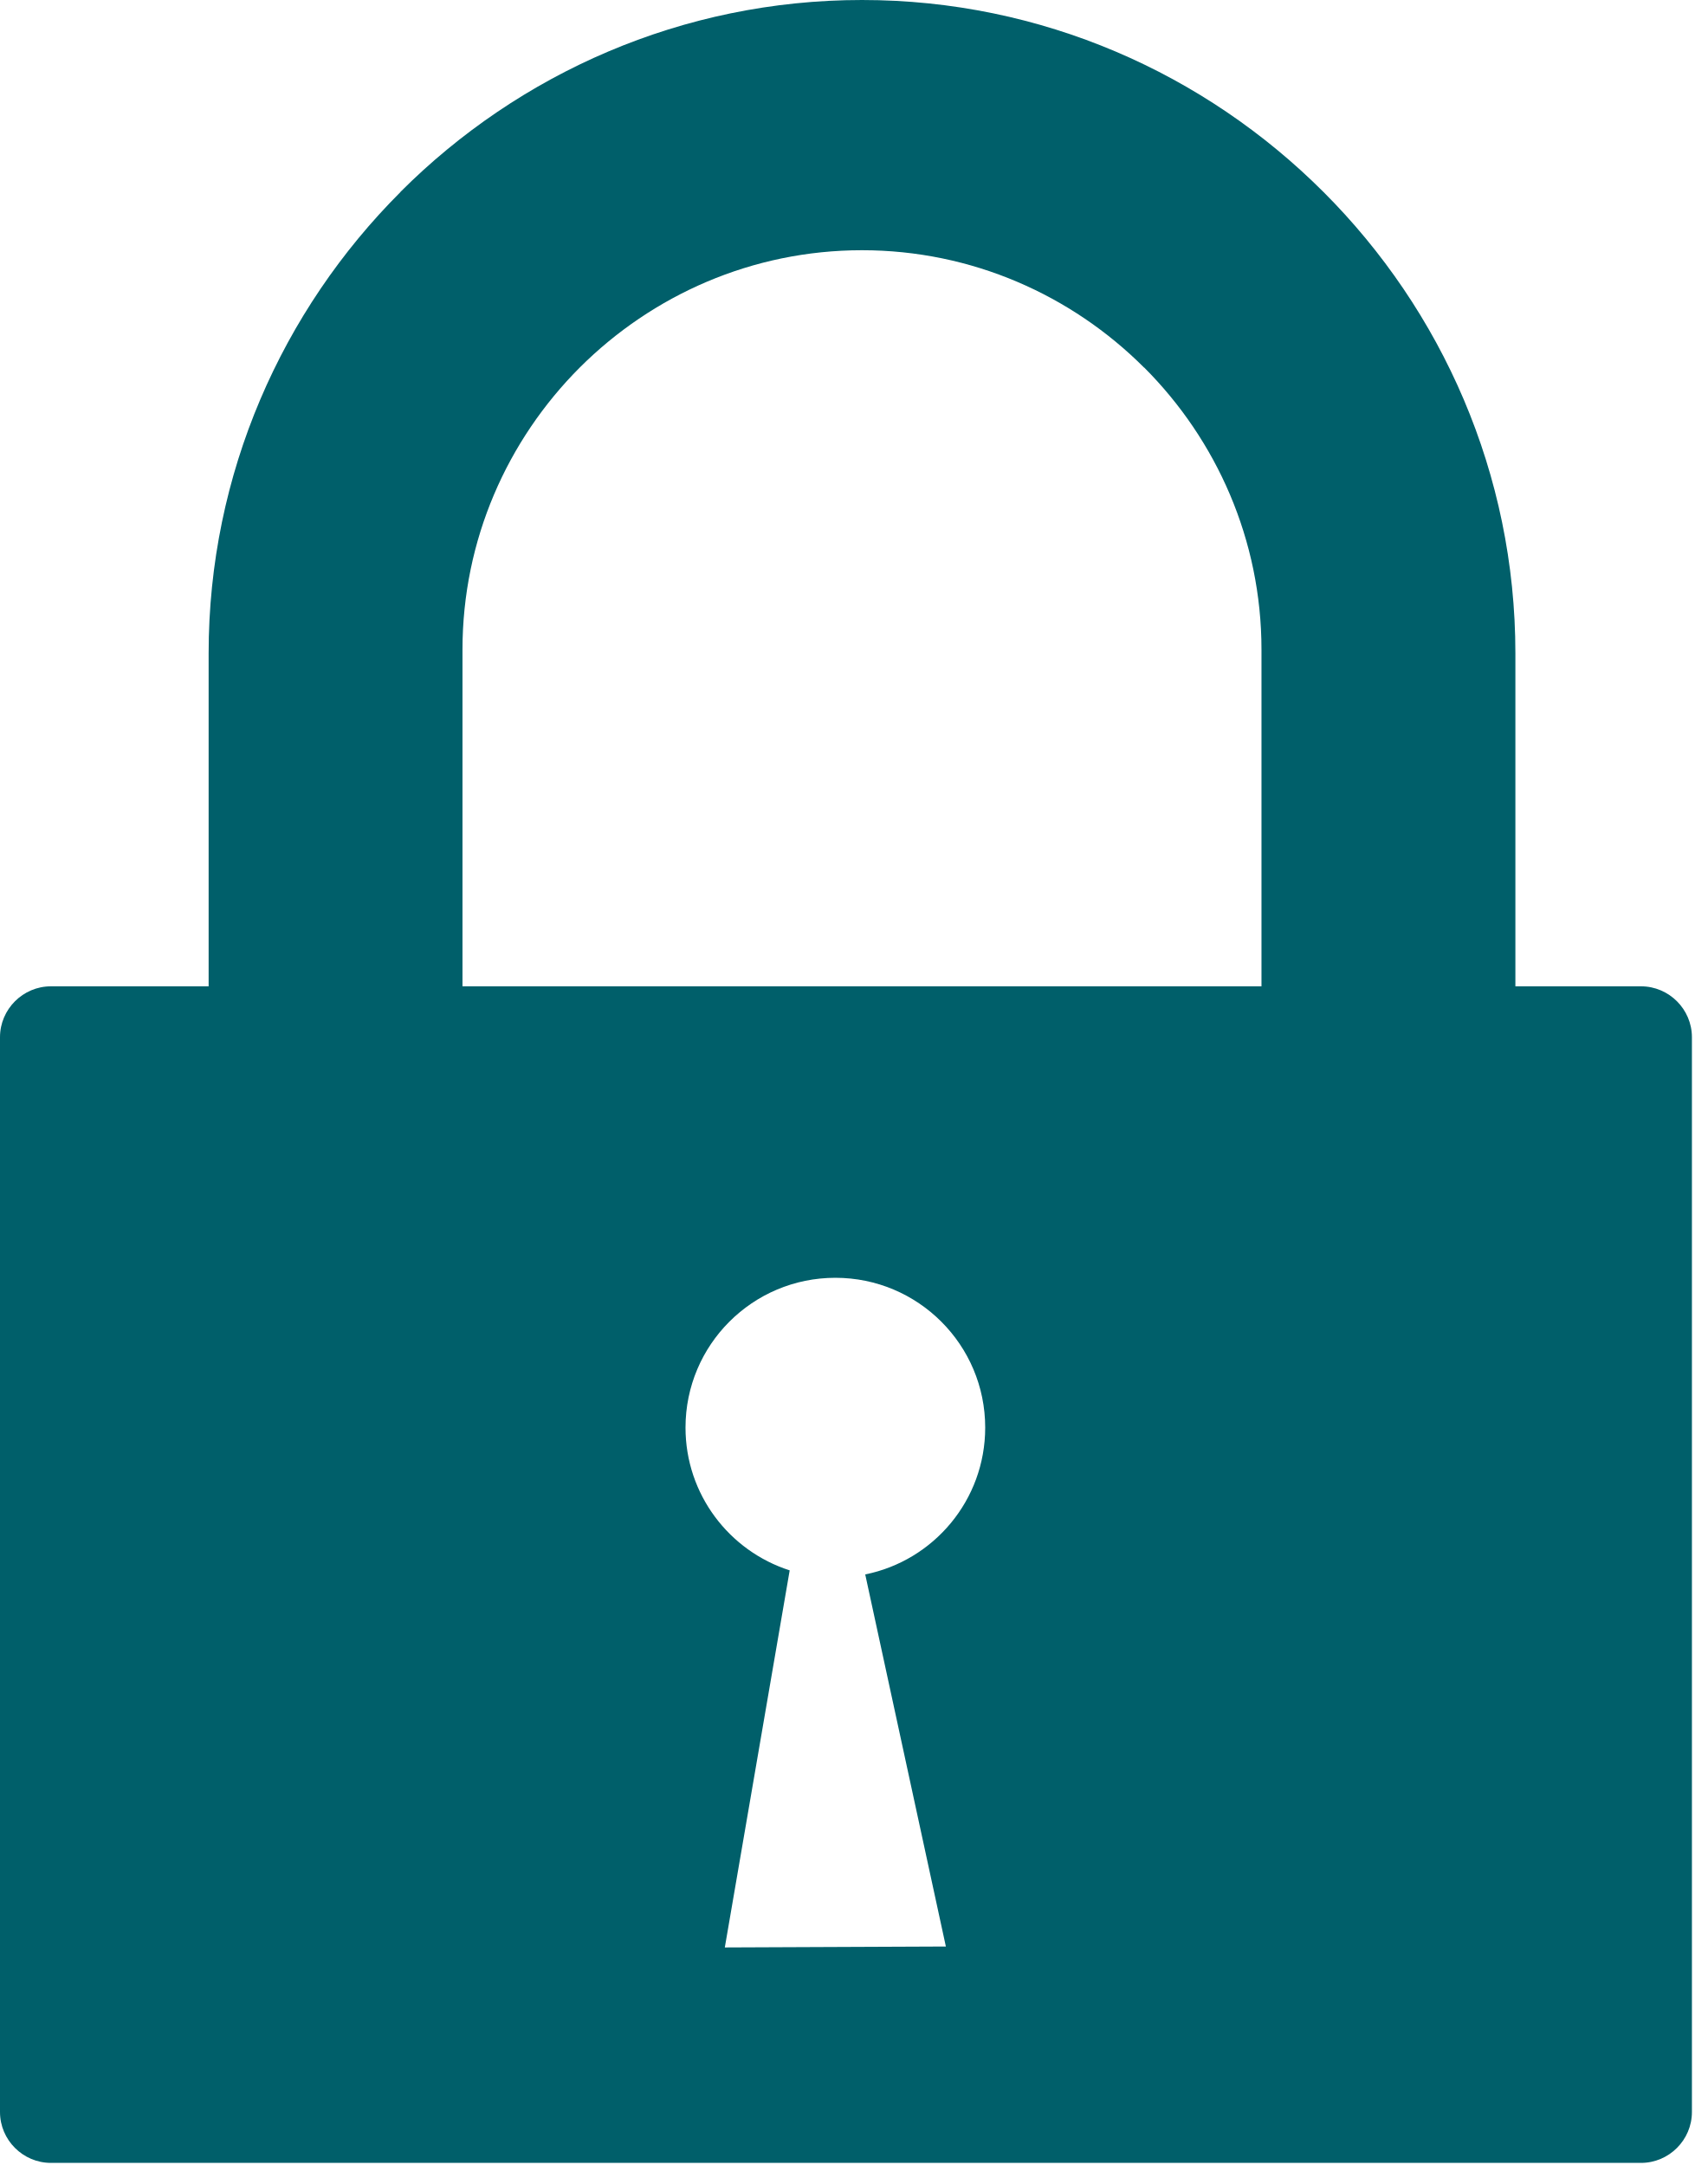
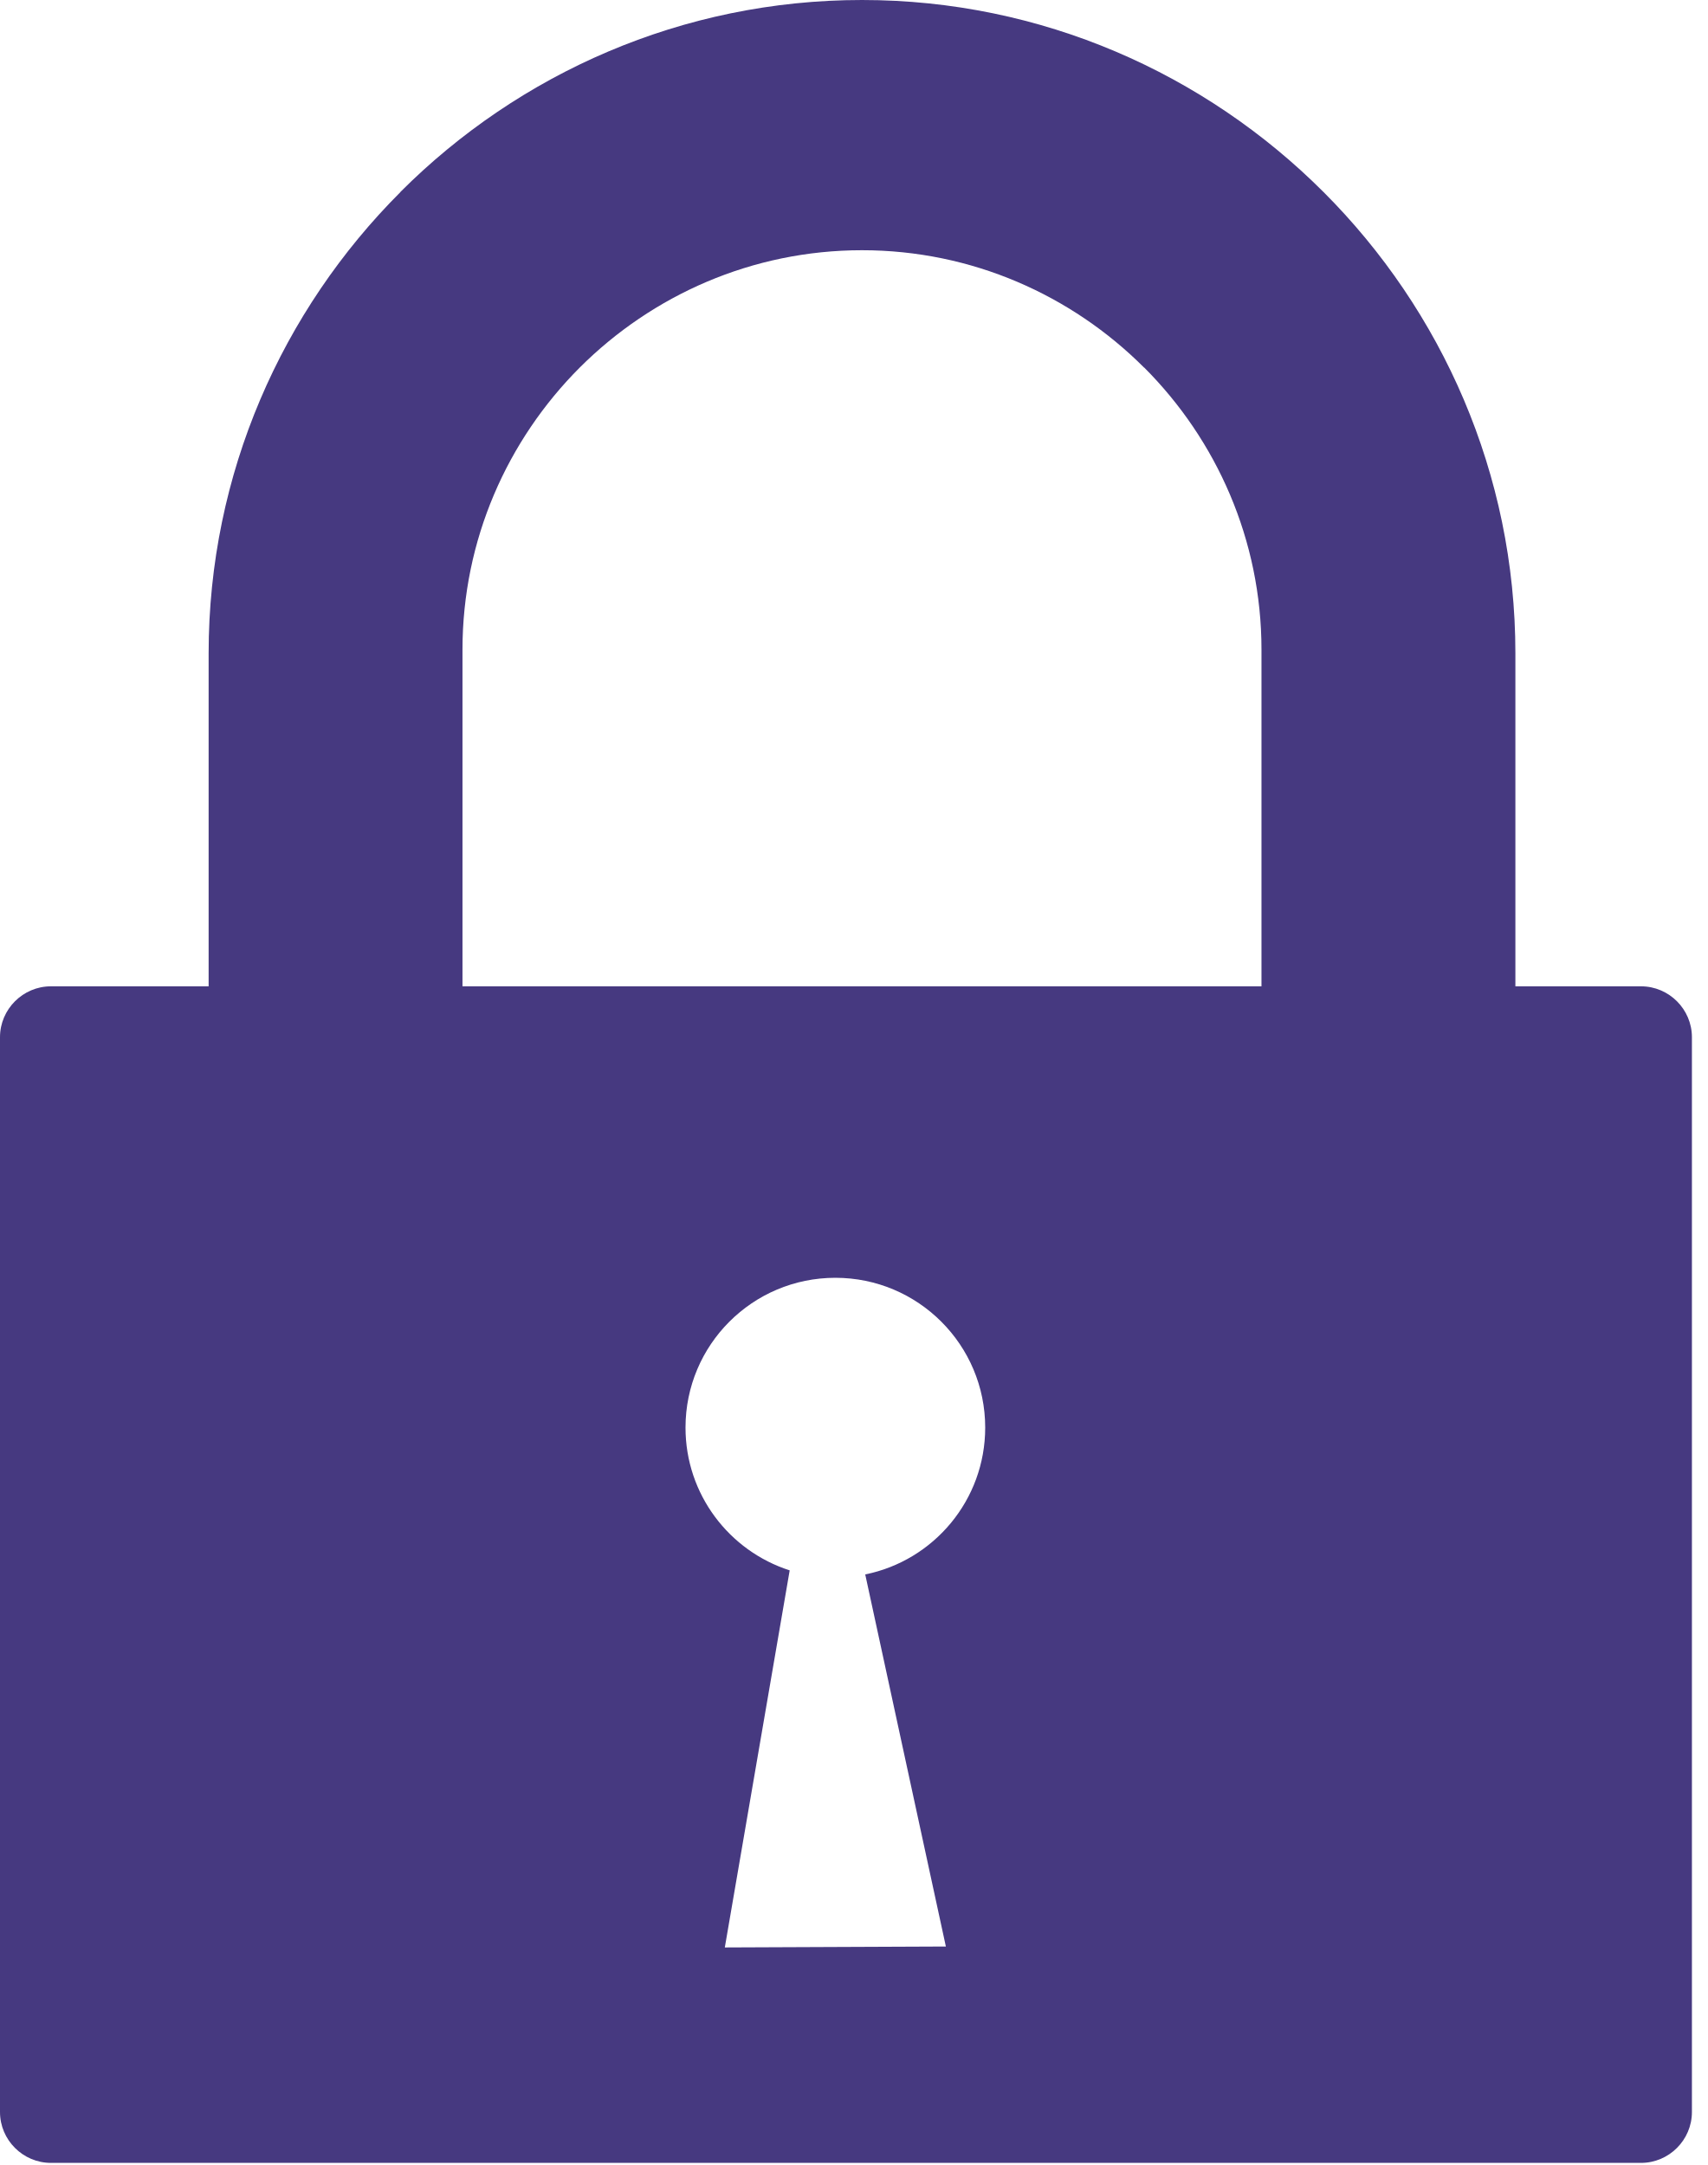
<svg xmlns="http://www.w3.org/2000/svg" width="97" height="123" viewBox="0 0 97 123" fill="none">
-   <path fill-rule="evenodd" clip-rule="evenodd" d="M2.892 56.036H11.851V54.961V37.117C11.851 26.912 16.028 17.633 22.749 10.91V10.901C29.473 4.177 38.754 0 48.966 0C59.17 0 68.449 4.177 75.173 10.901L75.183 10.91C81.904 17.633 86.081 26.912 86.081 37.117V54.961V56.036H93.217C94.807 56.036 96.109 57.338 96.109 58.927V119.989C96.109 121.578 94.807 122.88 93.217 122.88H2.892C1.302 122.88 0 121.578 0 119.989V58.927C0 57.338 1.302 56.036 2.892 56.036ZM26.271 56.036H71.658V54.961V36.911C71.658 30.671 69.104 24.994 64.996 20.881L64.991 20.885C60.88 16.771 55.204 14.216 48.966 14.216C42.725 14.216 37.049 16.77 32.933 20.881C28.824 24.994 26.271 30.671 26.271 36.911V54.962V56.036ZM49.149 89.448L53.73 110.587L41.173 110.64L44.858 89.217C41.427 88.117 38.94 84.902 38.94 81.106C38.94 76.405 42.75 72.595 47.453 72.595C52.151 72.595 55.964 76.405 55.964 81.106C55.964 85.226 53.036 88.663 49.149 89.448Z" fill="#005F6AFF" />
+   <path fill-rule="evenodd" clip-rule="evenodd" d="M2.892 56.036H11.851V54.961V37.117C11.851 26.912 16.028 17.633 22.749 10.91V10.901C29.473 4.177 38.754 0 48.966 0C59.17 0 68.449 4.177 75.173 10.901L75.183 10.91C81.904 17.633 86.081 26.912 86.081 37.117V54.961V56.036H93.217C94.807 56.036 96.109 57.338 96.109 58.927V119.989C96.109 121.578 94.807 122.88 93.217 122.88H2.892C1.302 122.88 0 121.578 0 119.989V58.927C0 57.338 1.302 56.036 2.892 56.036ZM26.271 56.036H71.658V54.961V36.911C71.658 30.671 69.104 24.994 64.996 20.881L64.991 20.885C60.88 16.771 55.204 14.216 48.966 14.216C42.725 14.216 37.049 16.77 32.933 20.881C28.824 24.994 26.271 30.671 26.271 36.911V54.962V56.036ZM49.149 89.448L53.73 110.587L41.173 110.64L44.858 89.217C41.427 88.117 38.94 84.902 38.94 81.106C38.94 76.405 42.75 72.595 47.453 72.595C52.151 72.595 55.964 76.405 55.964 81.106C55.964 85.226 53.036 88.663 49.149 89.448Z" fill="#463980" />
</svg>
